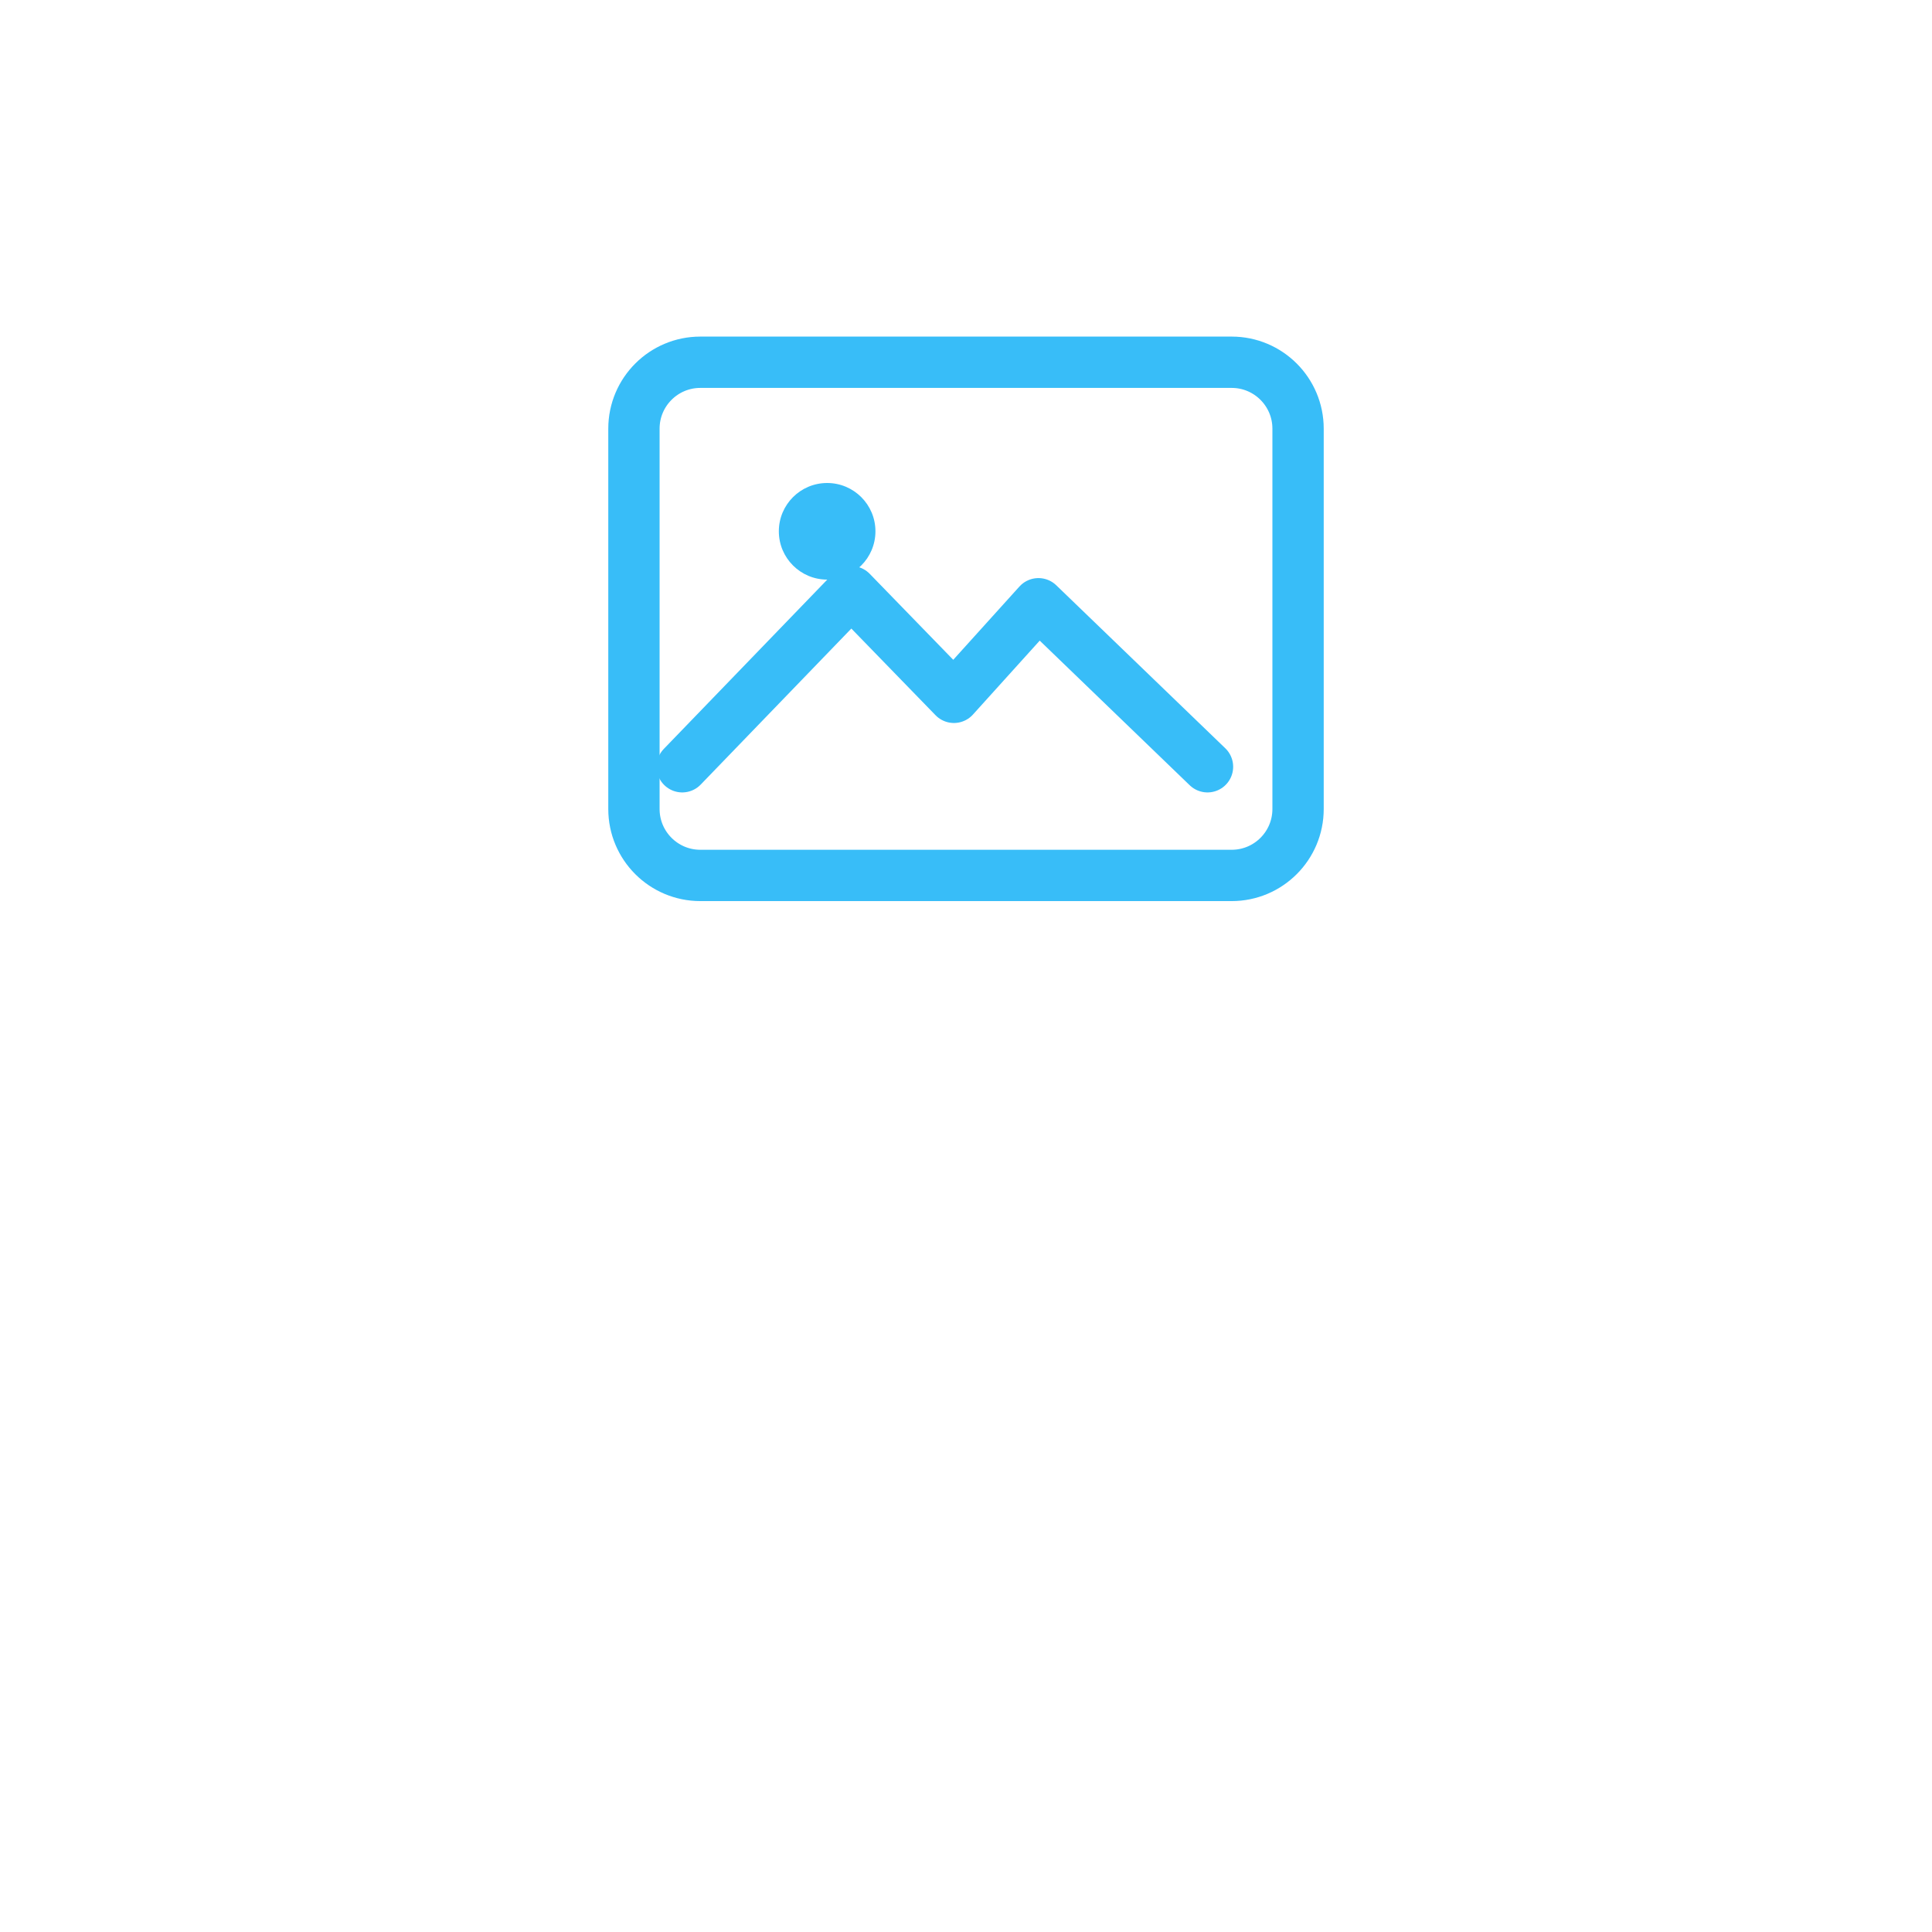
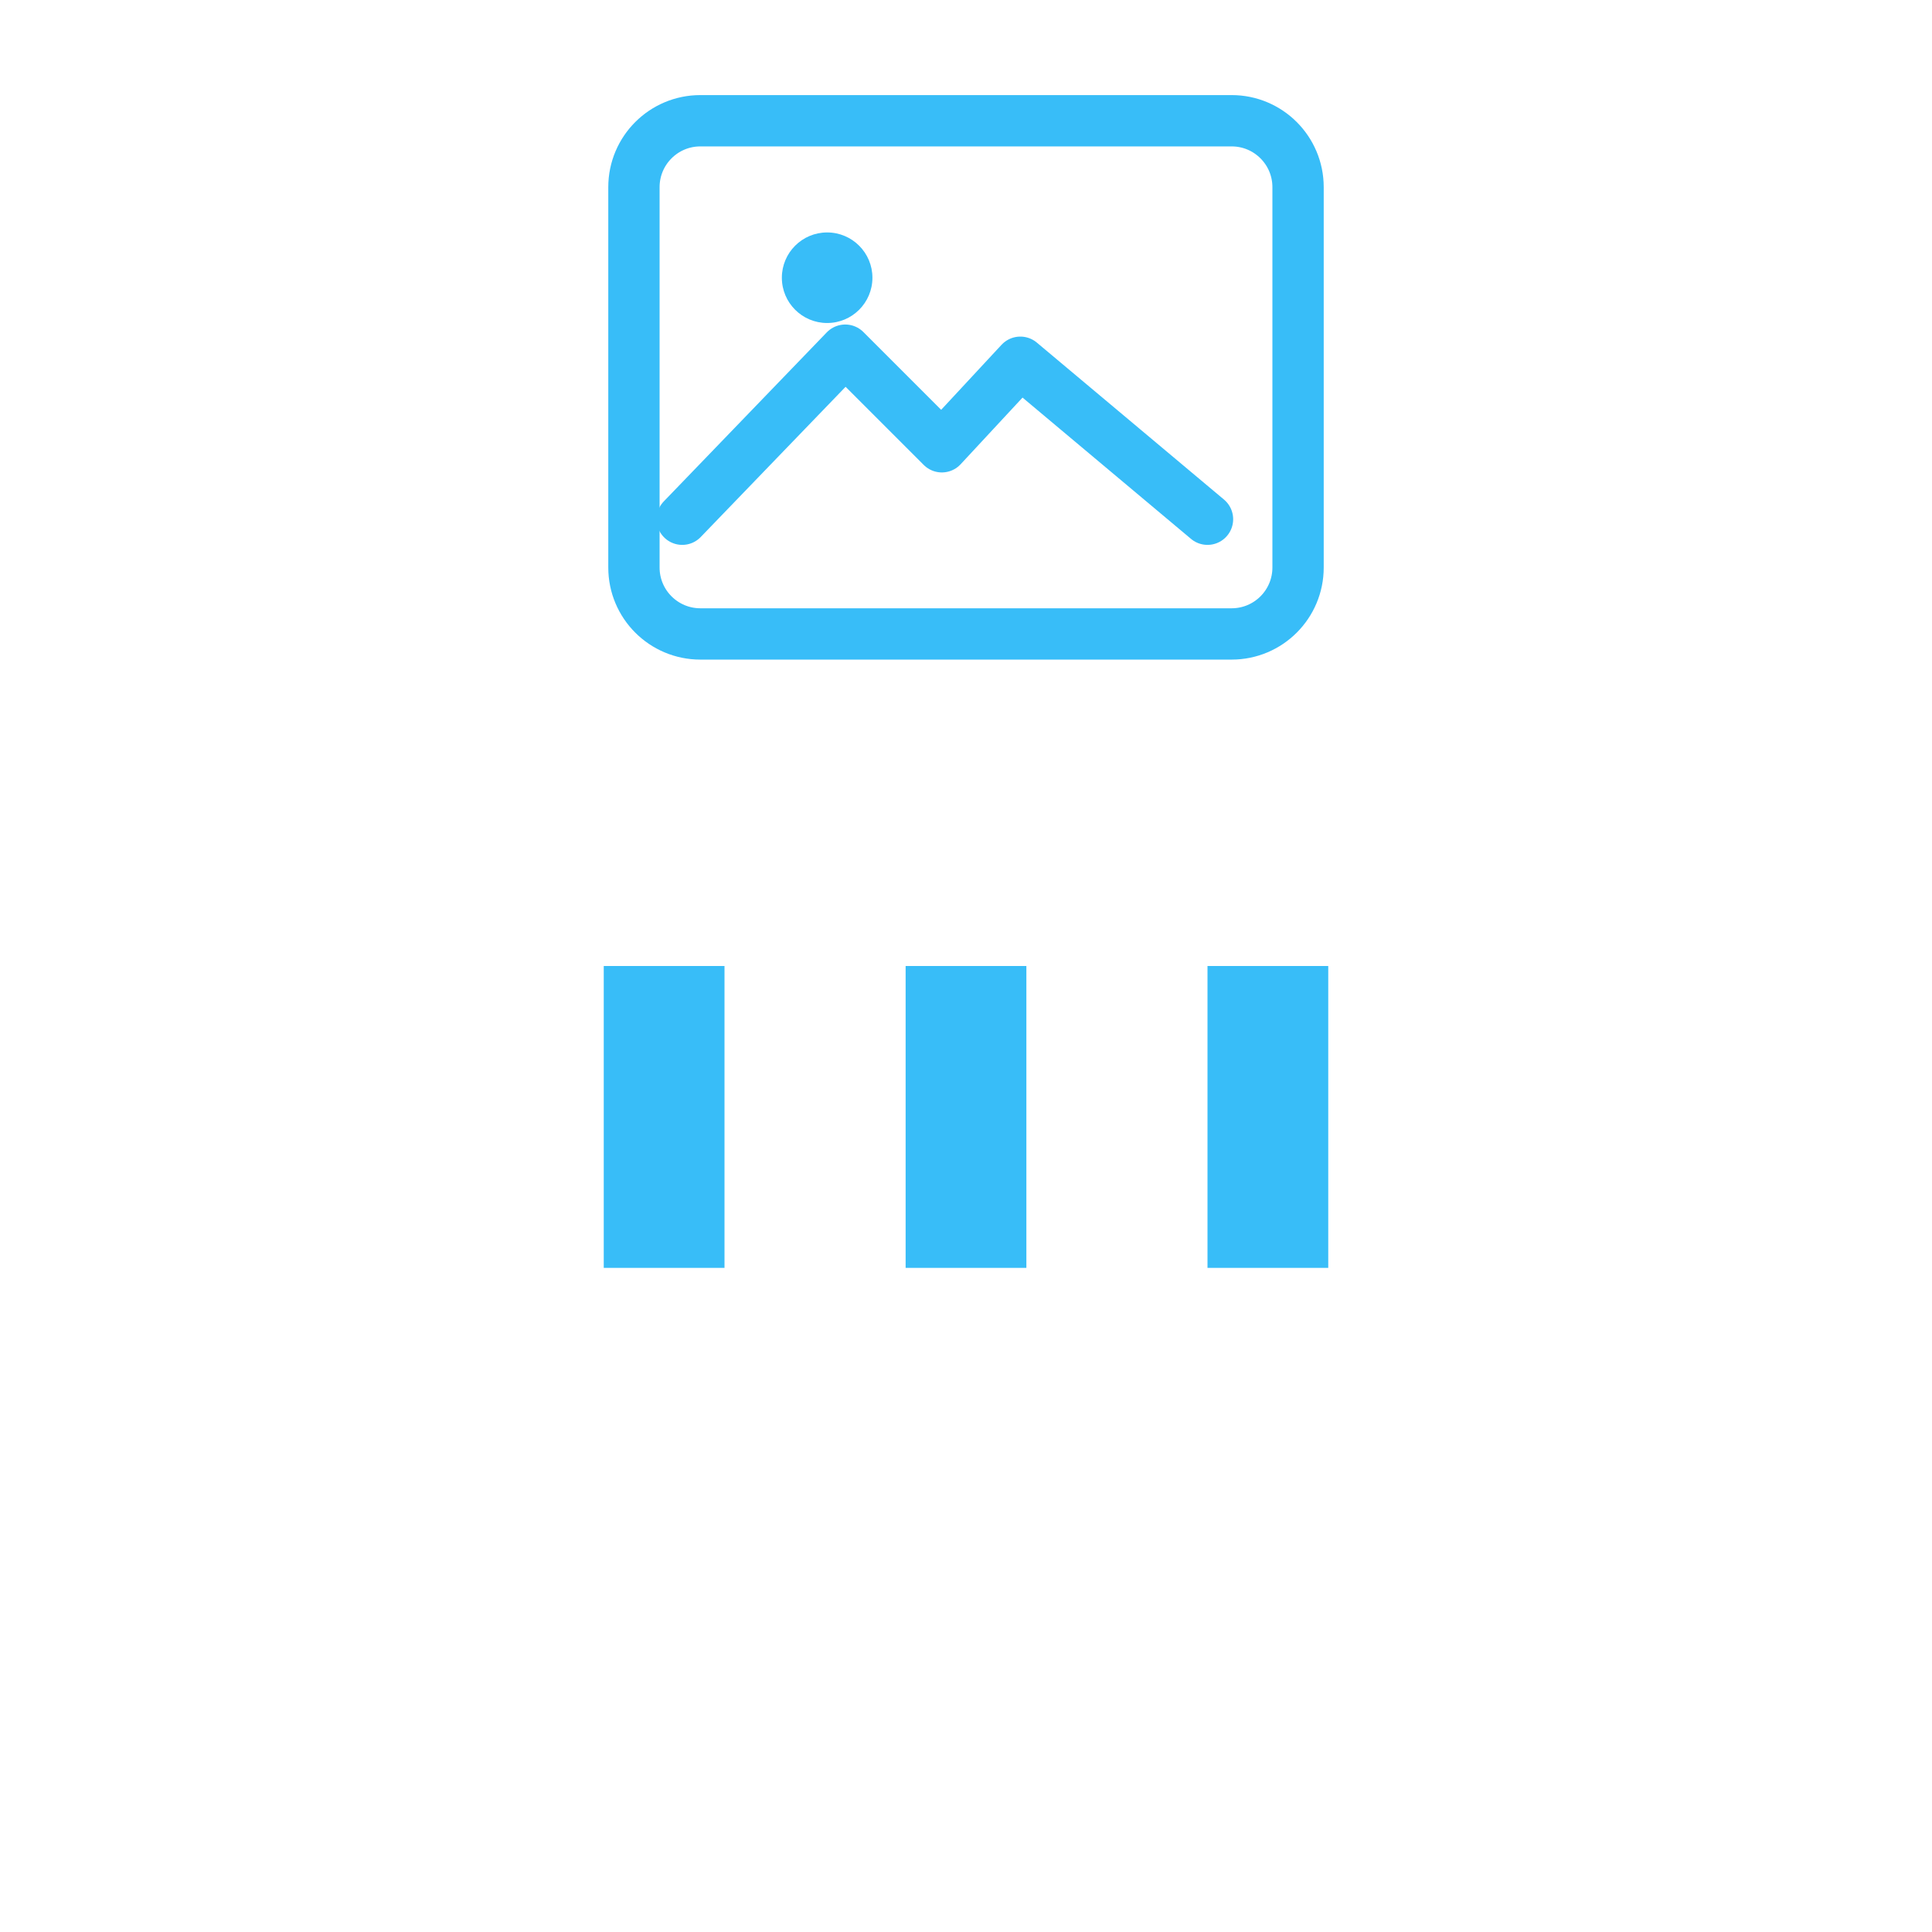
- <svg xmlns="http://www.w3.org/2000/svg" viewBox="0 0 64 64" width="64" height="64" fill="none" role="img" aria-label="generando imagen">
+ <svg xmlns="http://www.w3.org/2000/svg" viewBox="0 0 64 64" width="64" height="64" fill="none" color="#38BDF8" role="img" aria-label="generando imagen">
  <g fill="none" stroke="#38BDF8" stroke-width="1.7" stroke-linecap="round" stroke-linejoin="round">
-     <rect x="21" y="12" width="22" height="17" rx="2.2" />
-     <circle cx="27.4" cy="17.6" r="1.6" fill="#38BDF8" stroke="none" />
-     <path d="M22.6 25.4 28.2 19.6l3.4 3.5 2.8-3.1 5.6 5.4" />
+     <rect x="21" y="4" width="22" height="17" rx="2.2" />
+     <circle cx="27.4" cy="9.2" r="1.5" fill="#38BDF8" stroke="none" />
+     <path d="M22.6 17.2 28 11.6l3.2 3.2 2.6-2.8 6.2 5.2" />
  </g>
+   <rect x="20" y="32" width="4" height="10" fill="#38BDF8" />
+   <rect x="30" y="32" width="4" height="10" fill="#38BDF8" />
+   <rect x="40" y="32" width="4" height="10" fill="#38BDF8" />
</svg>
